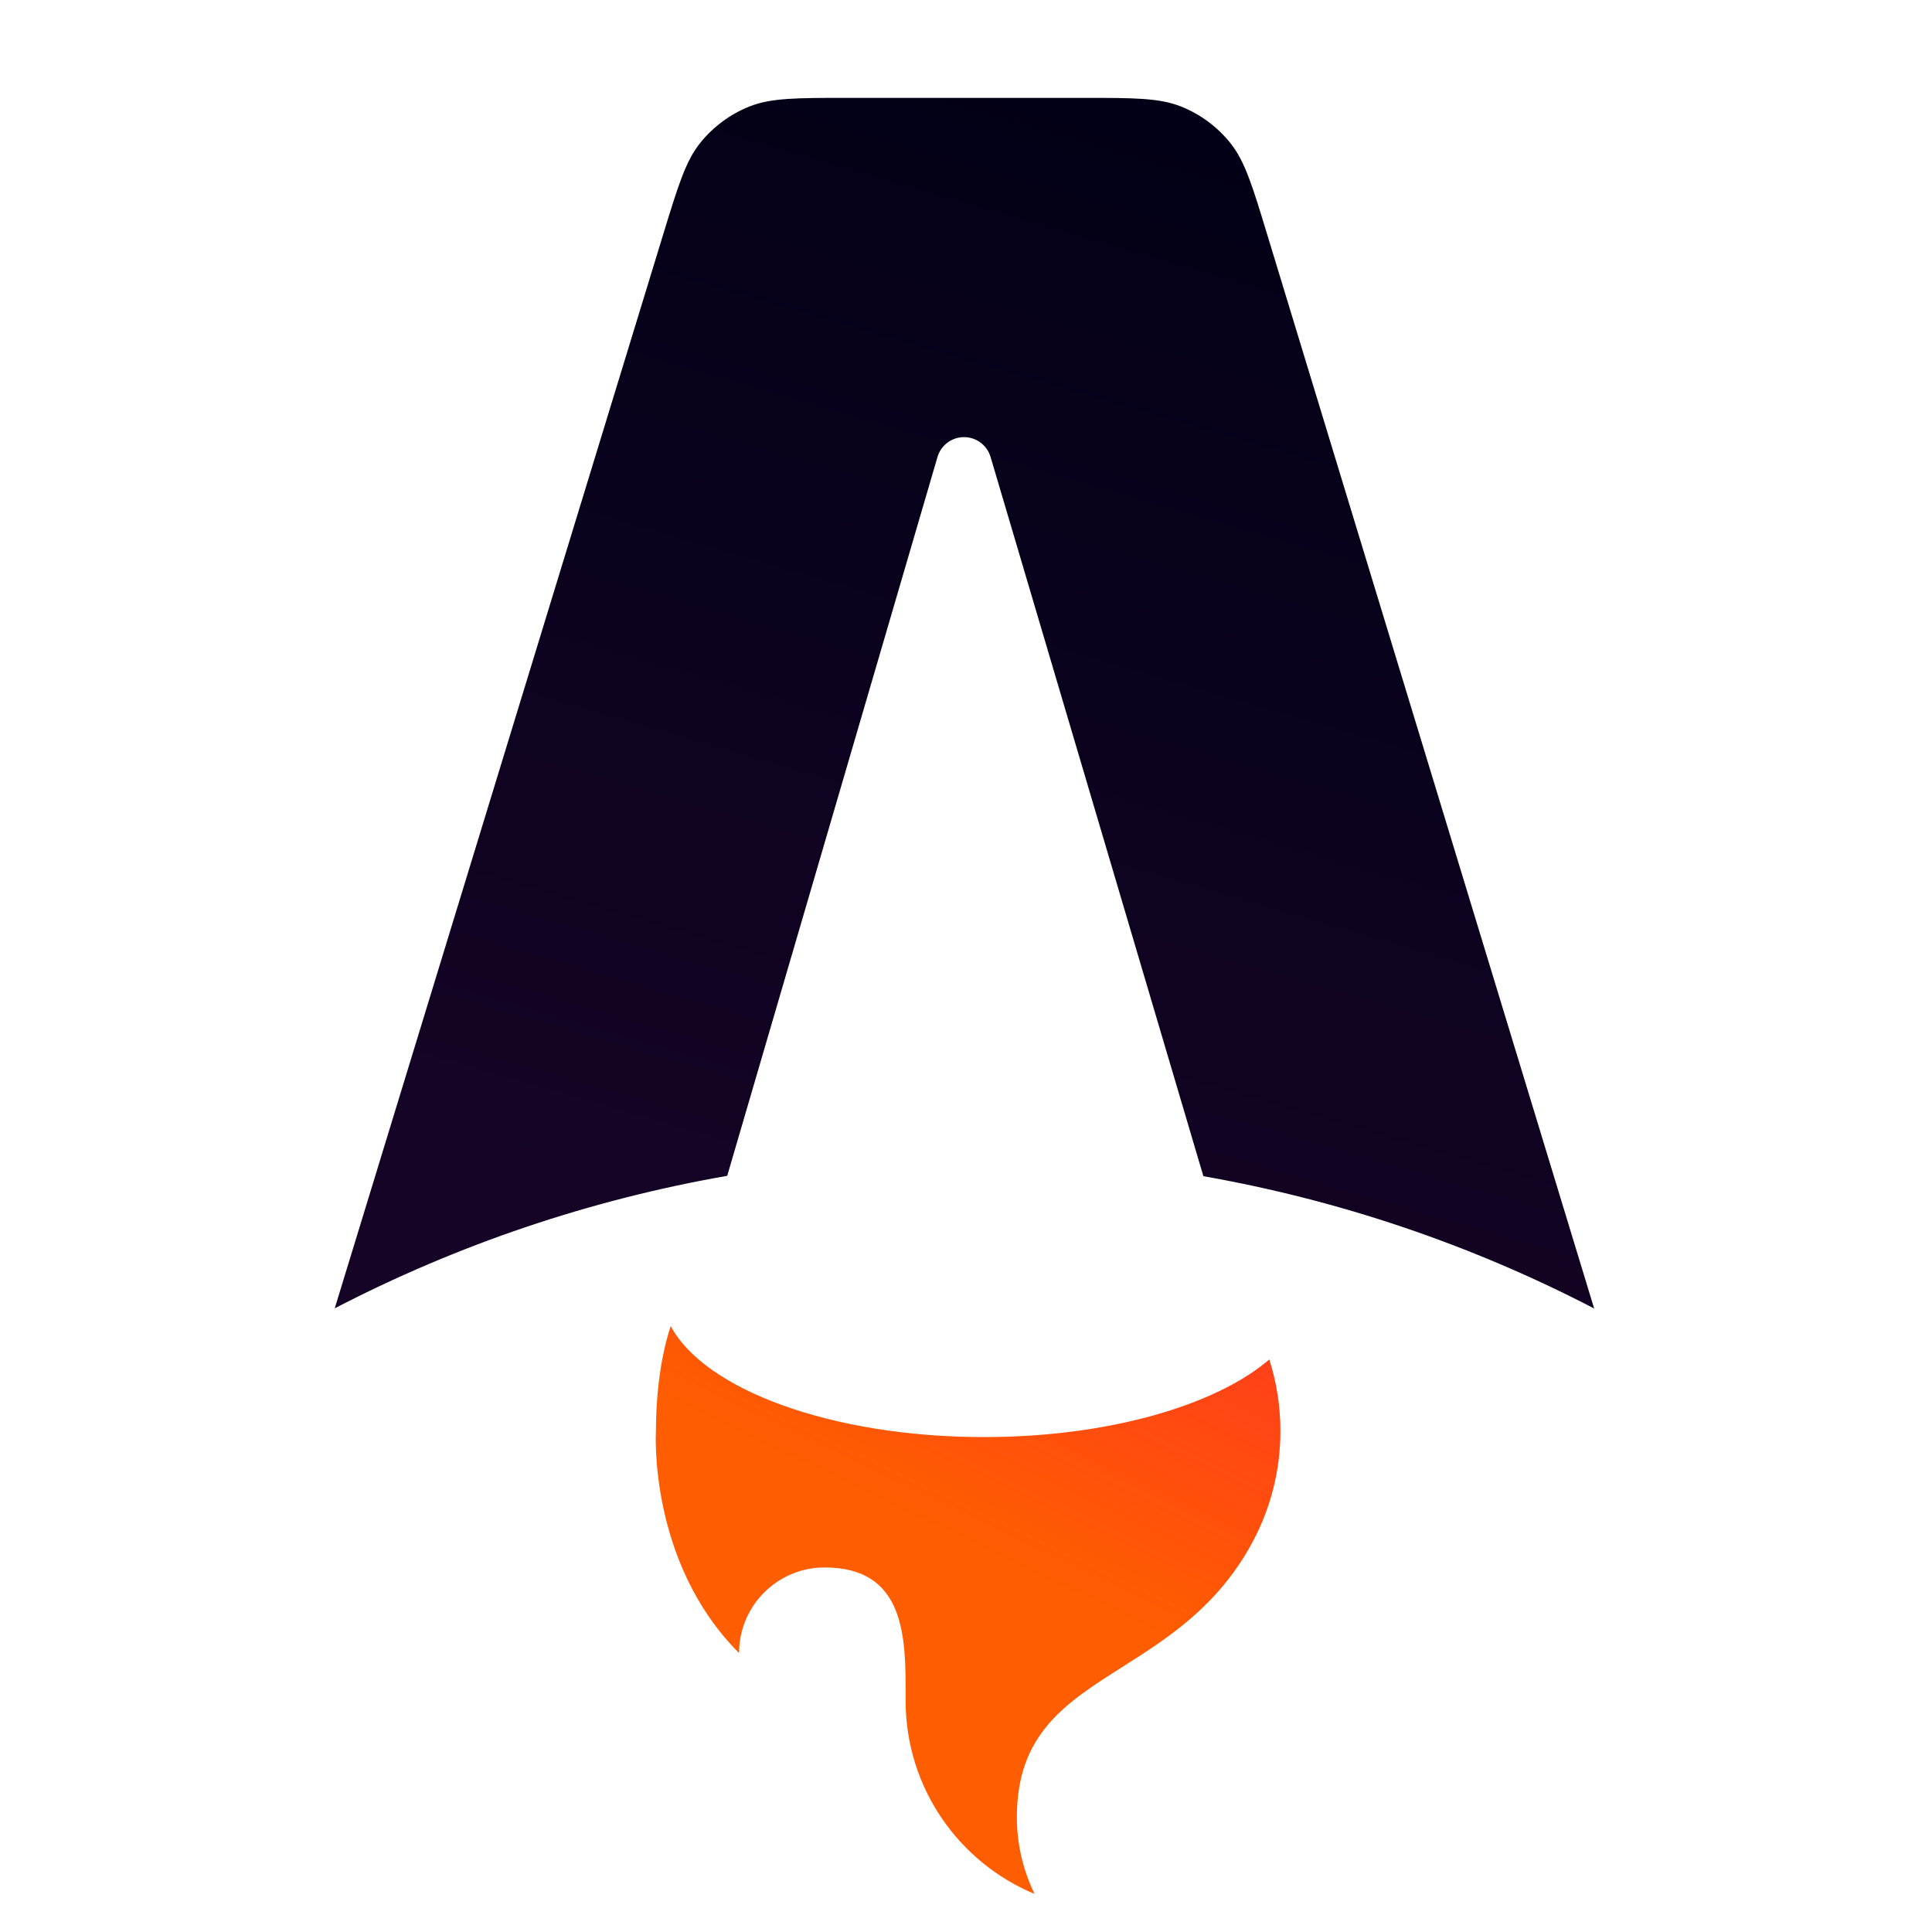
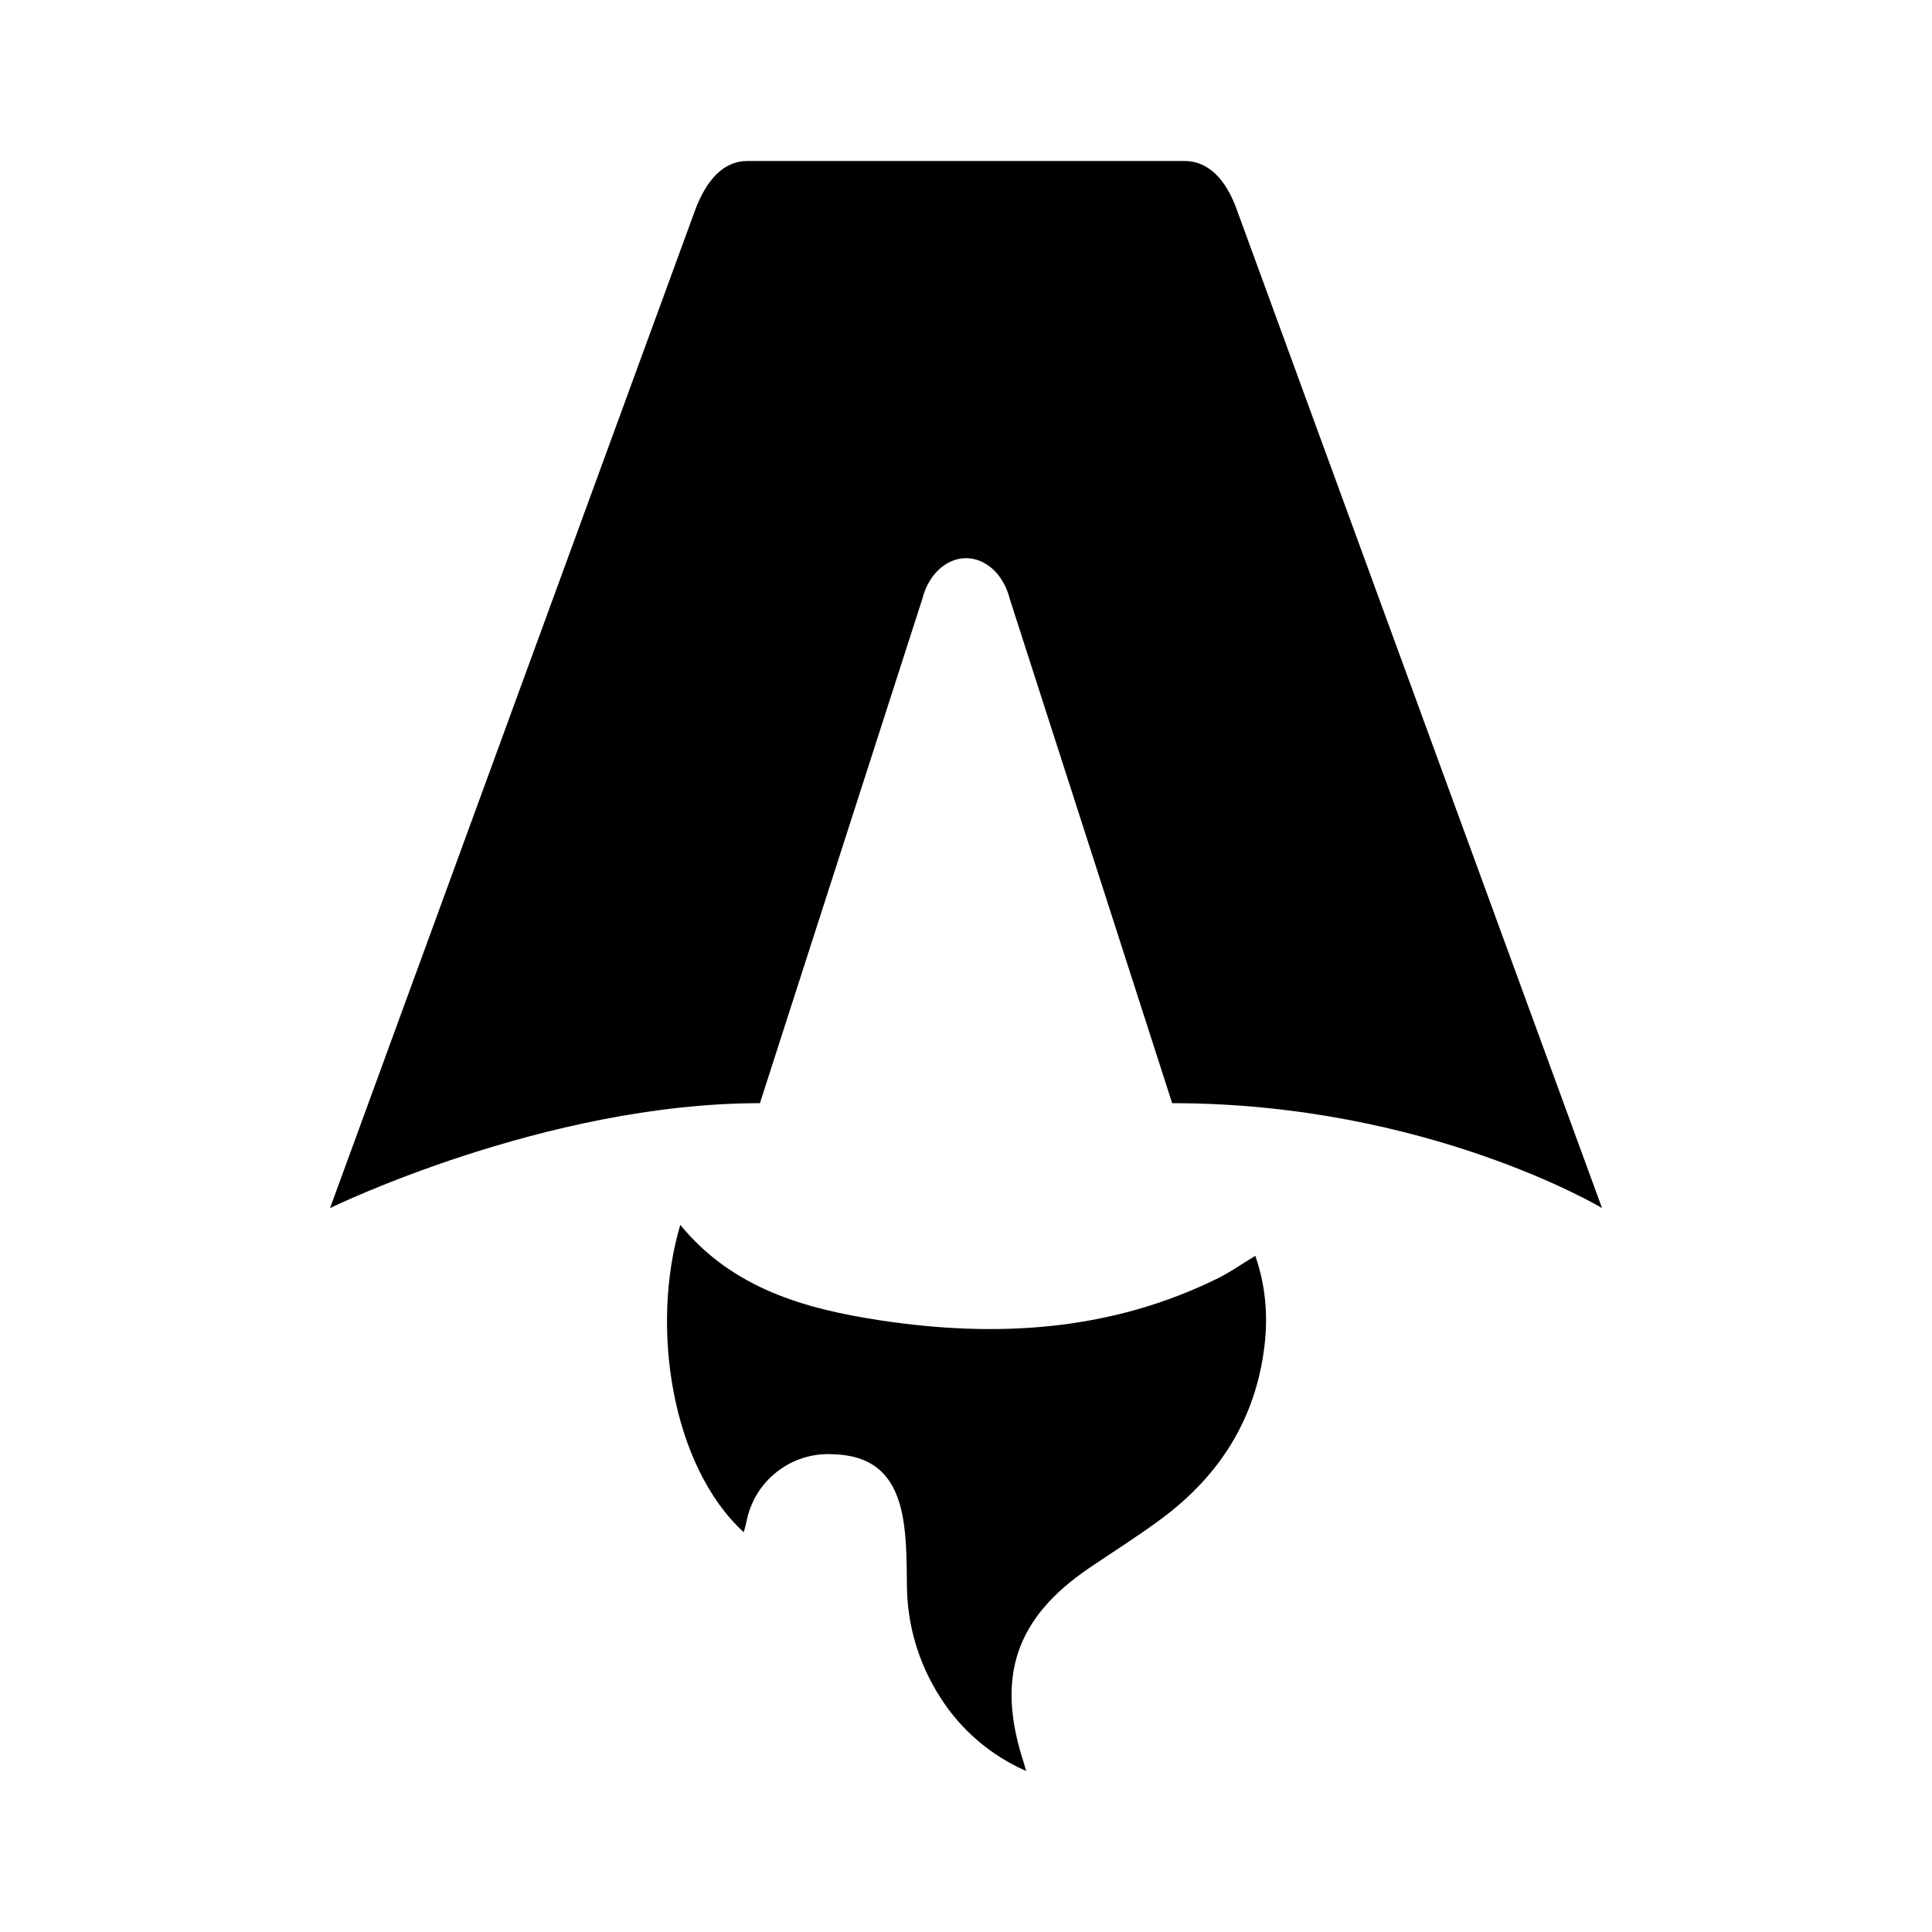
- <svg xmlns="http://www.w3.org/2000/svg" width="1em" height="1em" viewBox="0 0 128 128">
-   <defs>
-     <linearGradient id="deviconAstro0" x1="882.997" x2="638.955" y1="27.113" y2="866.902" gradientTransform="scale(.1)" gradientUnits="userSpaceOnUse">
-       <stop offset="0" stop-color="#000014" />
-       <stop offset="1" stop-color="#150426" />
-     </linearGradient>
-     <linearGradient id="deviconAstro1" x1="1001.68" x2="790.326" y1="652.45" y2="1094.91" gradientTransform="scale(.1)" gradientUnits="userSpaceOnUse">
-       <stop offset="0" stop-color="#ff1639" />
-       <stop offset="1" stop-color="#ff1639" stop-opacity="0" />
-     </linearGradient>
-   </defs>
-   <path fill="url(#deviconAstro0)" d="M81.504 9.465c.973 1.207 1.469 2.836 2.457 6.09l21.656 71.136a90 90 0 0 0-25.89-8.765L65.629 30.28a1.833 1.833 0 0 0-3.52.004L48.18 77.902a90.1 90.1 0 0 0-26.003 8.778l21.758-71.14c.996-3.25 1.492-4.876 2.464-6.083a8 8 0 0 1 3.243-2.398c1.433-.575 3.136-.575 6.535-.575H71.72c3.402 0 5.105 0 6.543.579a8 8 0 0 1 3.242 2.402Zm0 0" />
-   <path fill="#ff5d01" d="M84.094 90.074c-3.57 3.055-10.696 5.137-18.903 5.137c-10.07 0-18.515-3.137-20.754-7.356c-.8 2.418-.98 5.184-.98 6.954c0 0-.527 8.675 5.508 14.71a5.67 5.67 0 0 1 5.672-5.671c5.37 0 5.367 4.683 5.363 8.488v.336c0 5.773 3.527 10.719 8.543 12.805a11.6 11.6 0 0 1-1.172-5.098c0-5.508 3.23-7.555 6.988-9.938c2.989-1.894 6.309-4 8.594-8.222a15.5 15.5 0 0 0 1.875-7.41a15.6 15.6 0 0 0-.734-4.735m0 0" />
-   <path fill="url(#deviconAstro1)" d="M84.094 90.074c-3.57 3.055-10.696 5.137-18.903 5.137c-10.07 0-18.515-3.137-20.754-7.356c-.8 2.418-.98 5.184-.98 6.954c0 0-.527 8.675 5.508 14.71a5.67 5.67 0 0 1 5.672-5.671c5.37 0 5.367 4.683 5.363 8.488v.336c0 5.773 3.527 10.719 8.543 12.805a11.6 11.6 0 0 1-1.172-5.098c0-5.508 3.23-7.555 6.988-9.938c2.989-1.894 6.309-4 8.594-8.222a15.5 15.5 0 0 0 1.875-7.41a15.6 15.6 0 0 0-.734-4.735m0 0" />
+ <svg xmlns="http://www.w3.org/2000/svg" width="24" height="24" viewBox="0 0 24 24">
+   <path fill="currentColor" d="M9.24 19.035c-.901-.826-1.164-2.561-.789-3.819c.65.793 1.552 1.044 2.486 1.186c1.44.218 2.856.137 4.195-.524c.153-.076.295-.177.462-.278c.126.365.159.734.115 1.11c-.107.915-.56 1.622-1.283 2.158c-.289.215-.594.406-.892.608c-.916.622-1.164 1.35-.82 2.41l.034.114a2.4 2.4 0 0 1-1.07-.918a2.6 2.6 0 0 1-.412-1.401c-.003-.248-.003-.497-.036-.74c-.081-.595-.36-.86-.883-.876a1.034 1.034 0 0 0-1.075.843q-.013.058-.033.126M4.1 15.007s2.666-1.303 5.34-1.303l2.016-6.26c.075-.304.296-.51.544-.51c.25 0 .47.206.545.51l2.016 6.26c3.167 0 5.34 1.303 5.34 1.303L15.363 2.602c-.13-.366-.35-.602-.645-.602H9.283c-.296 0-.506.236-.645.602c-.01.024-4.538 12.405-4.538 12.405" />
</svg>
